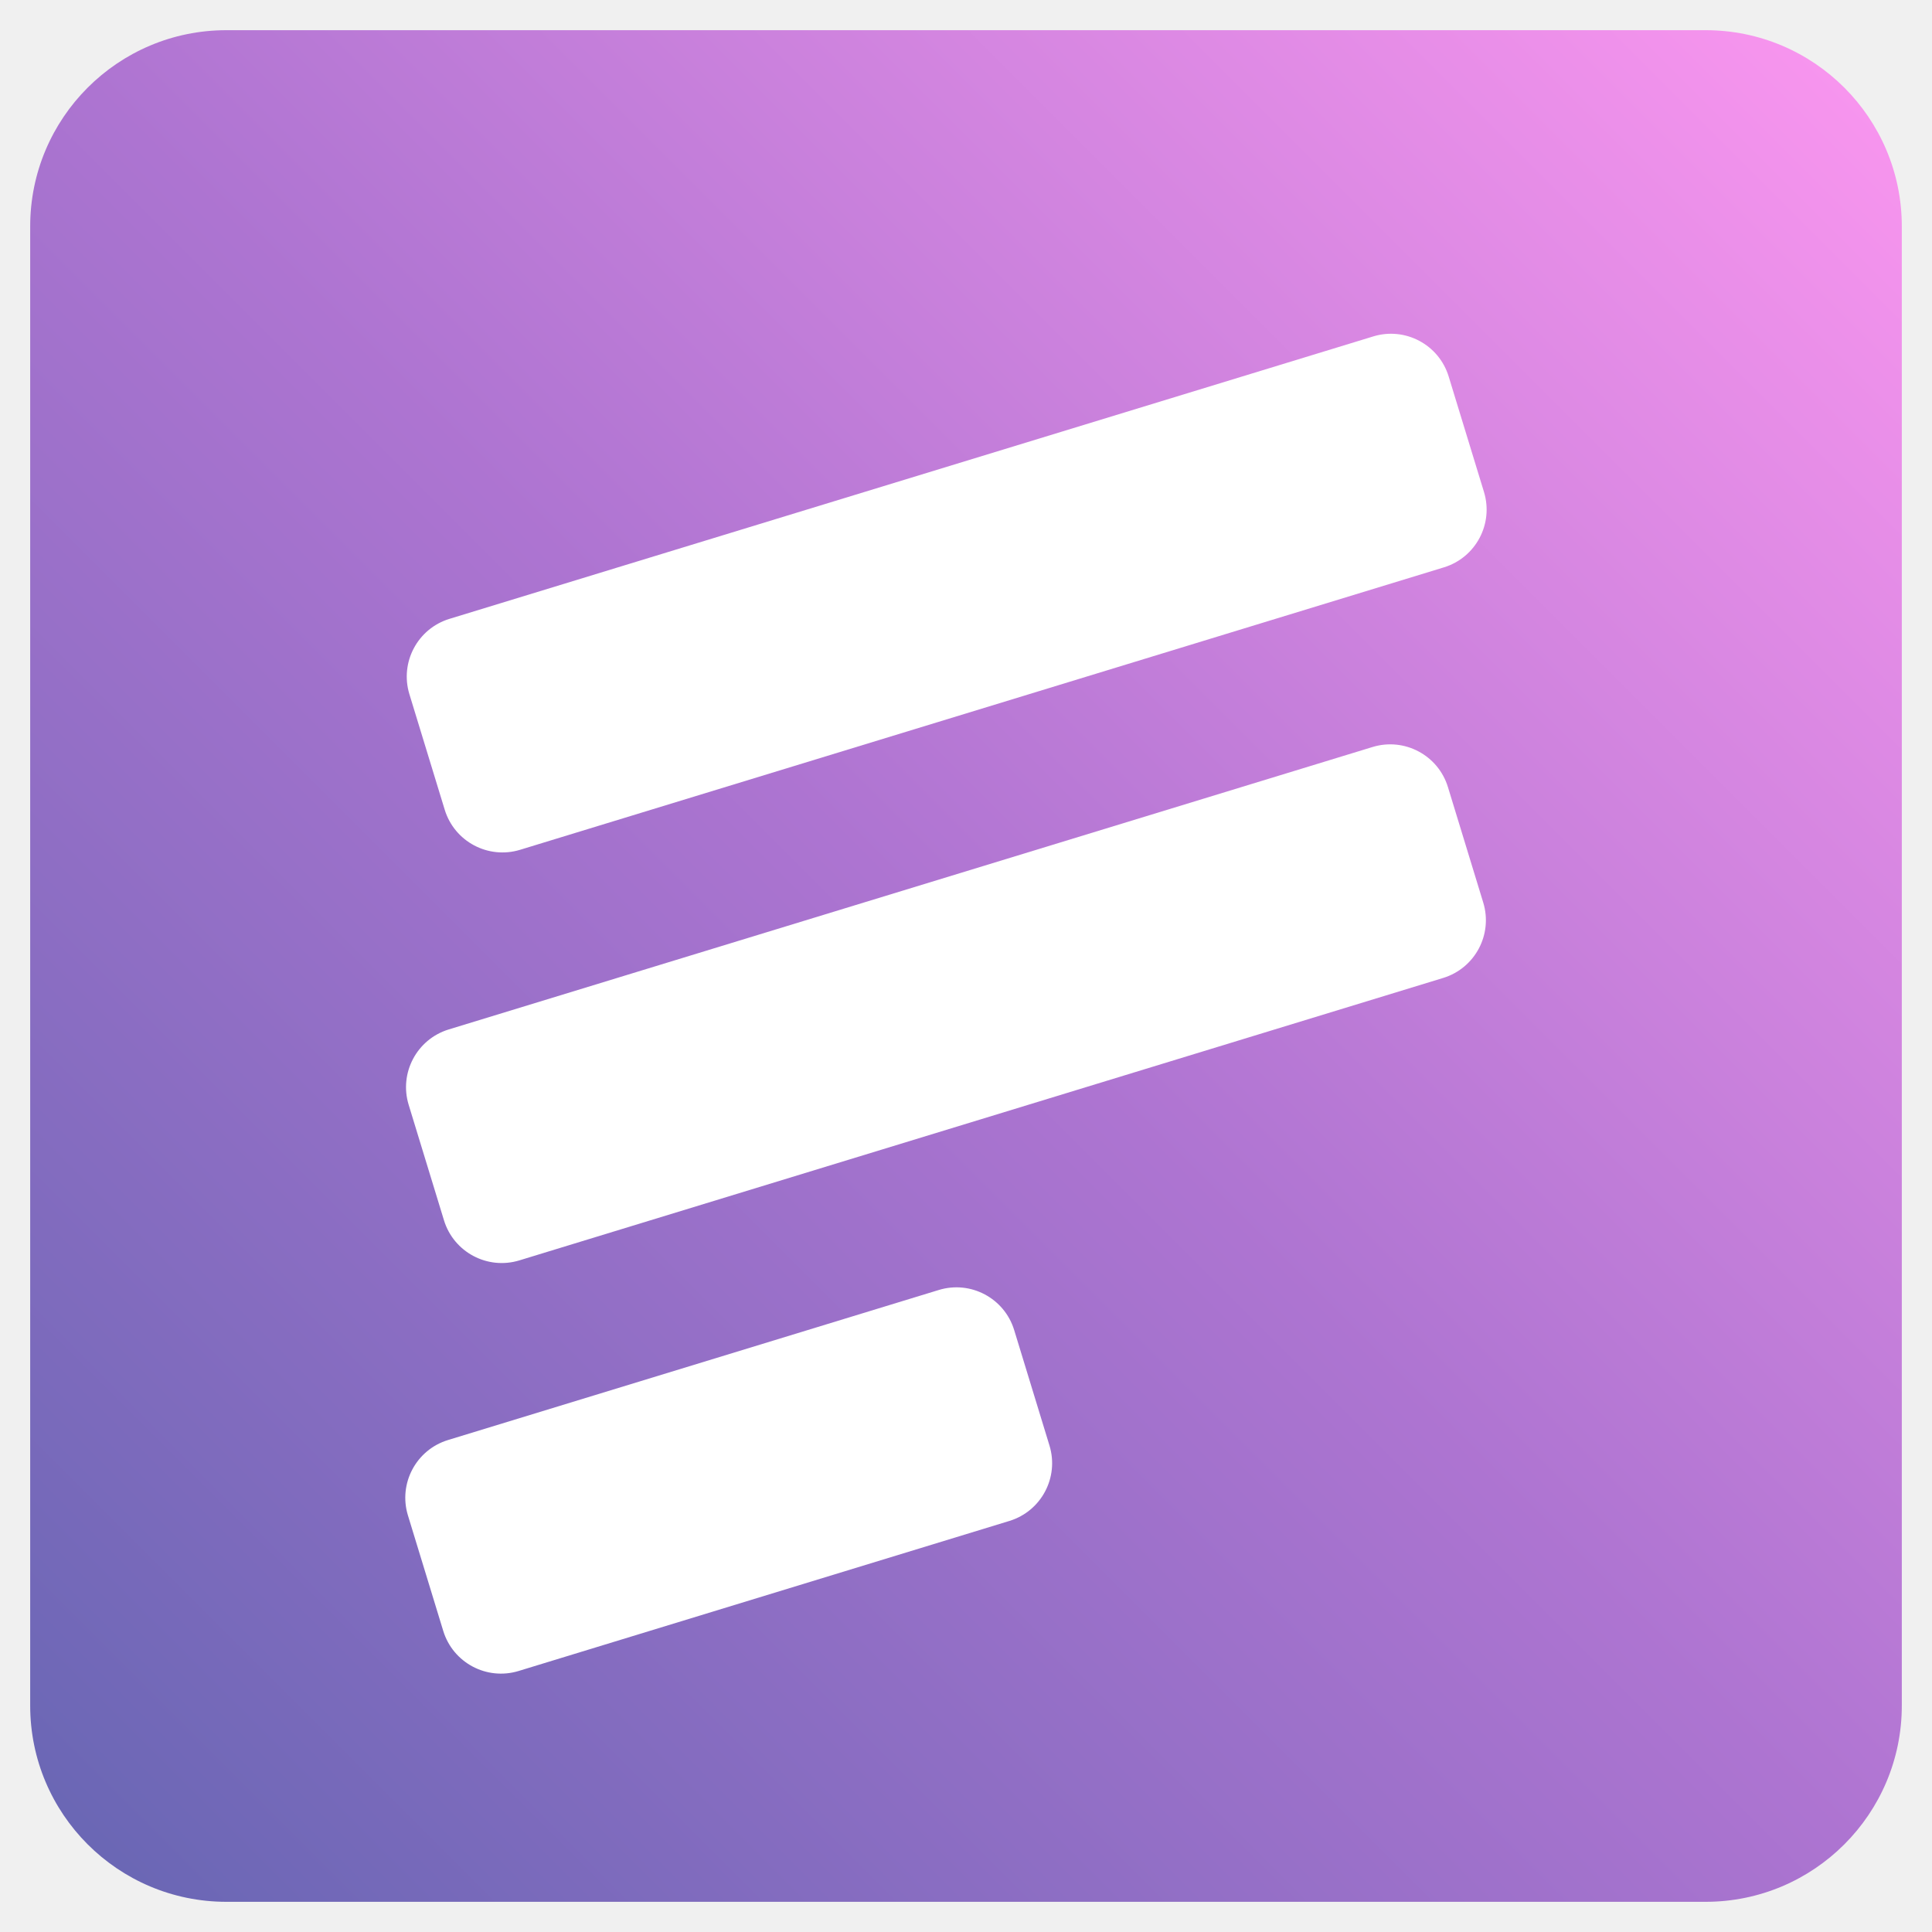
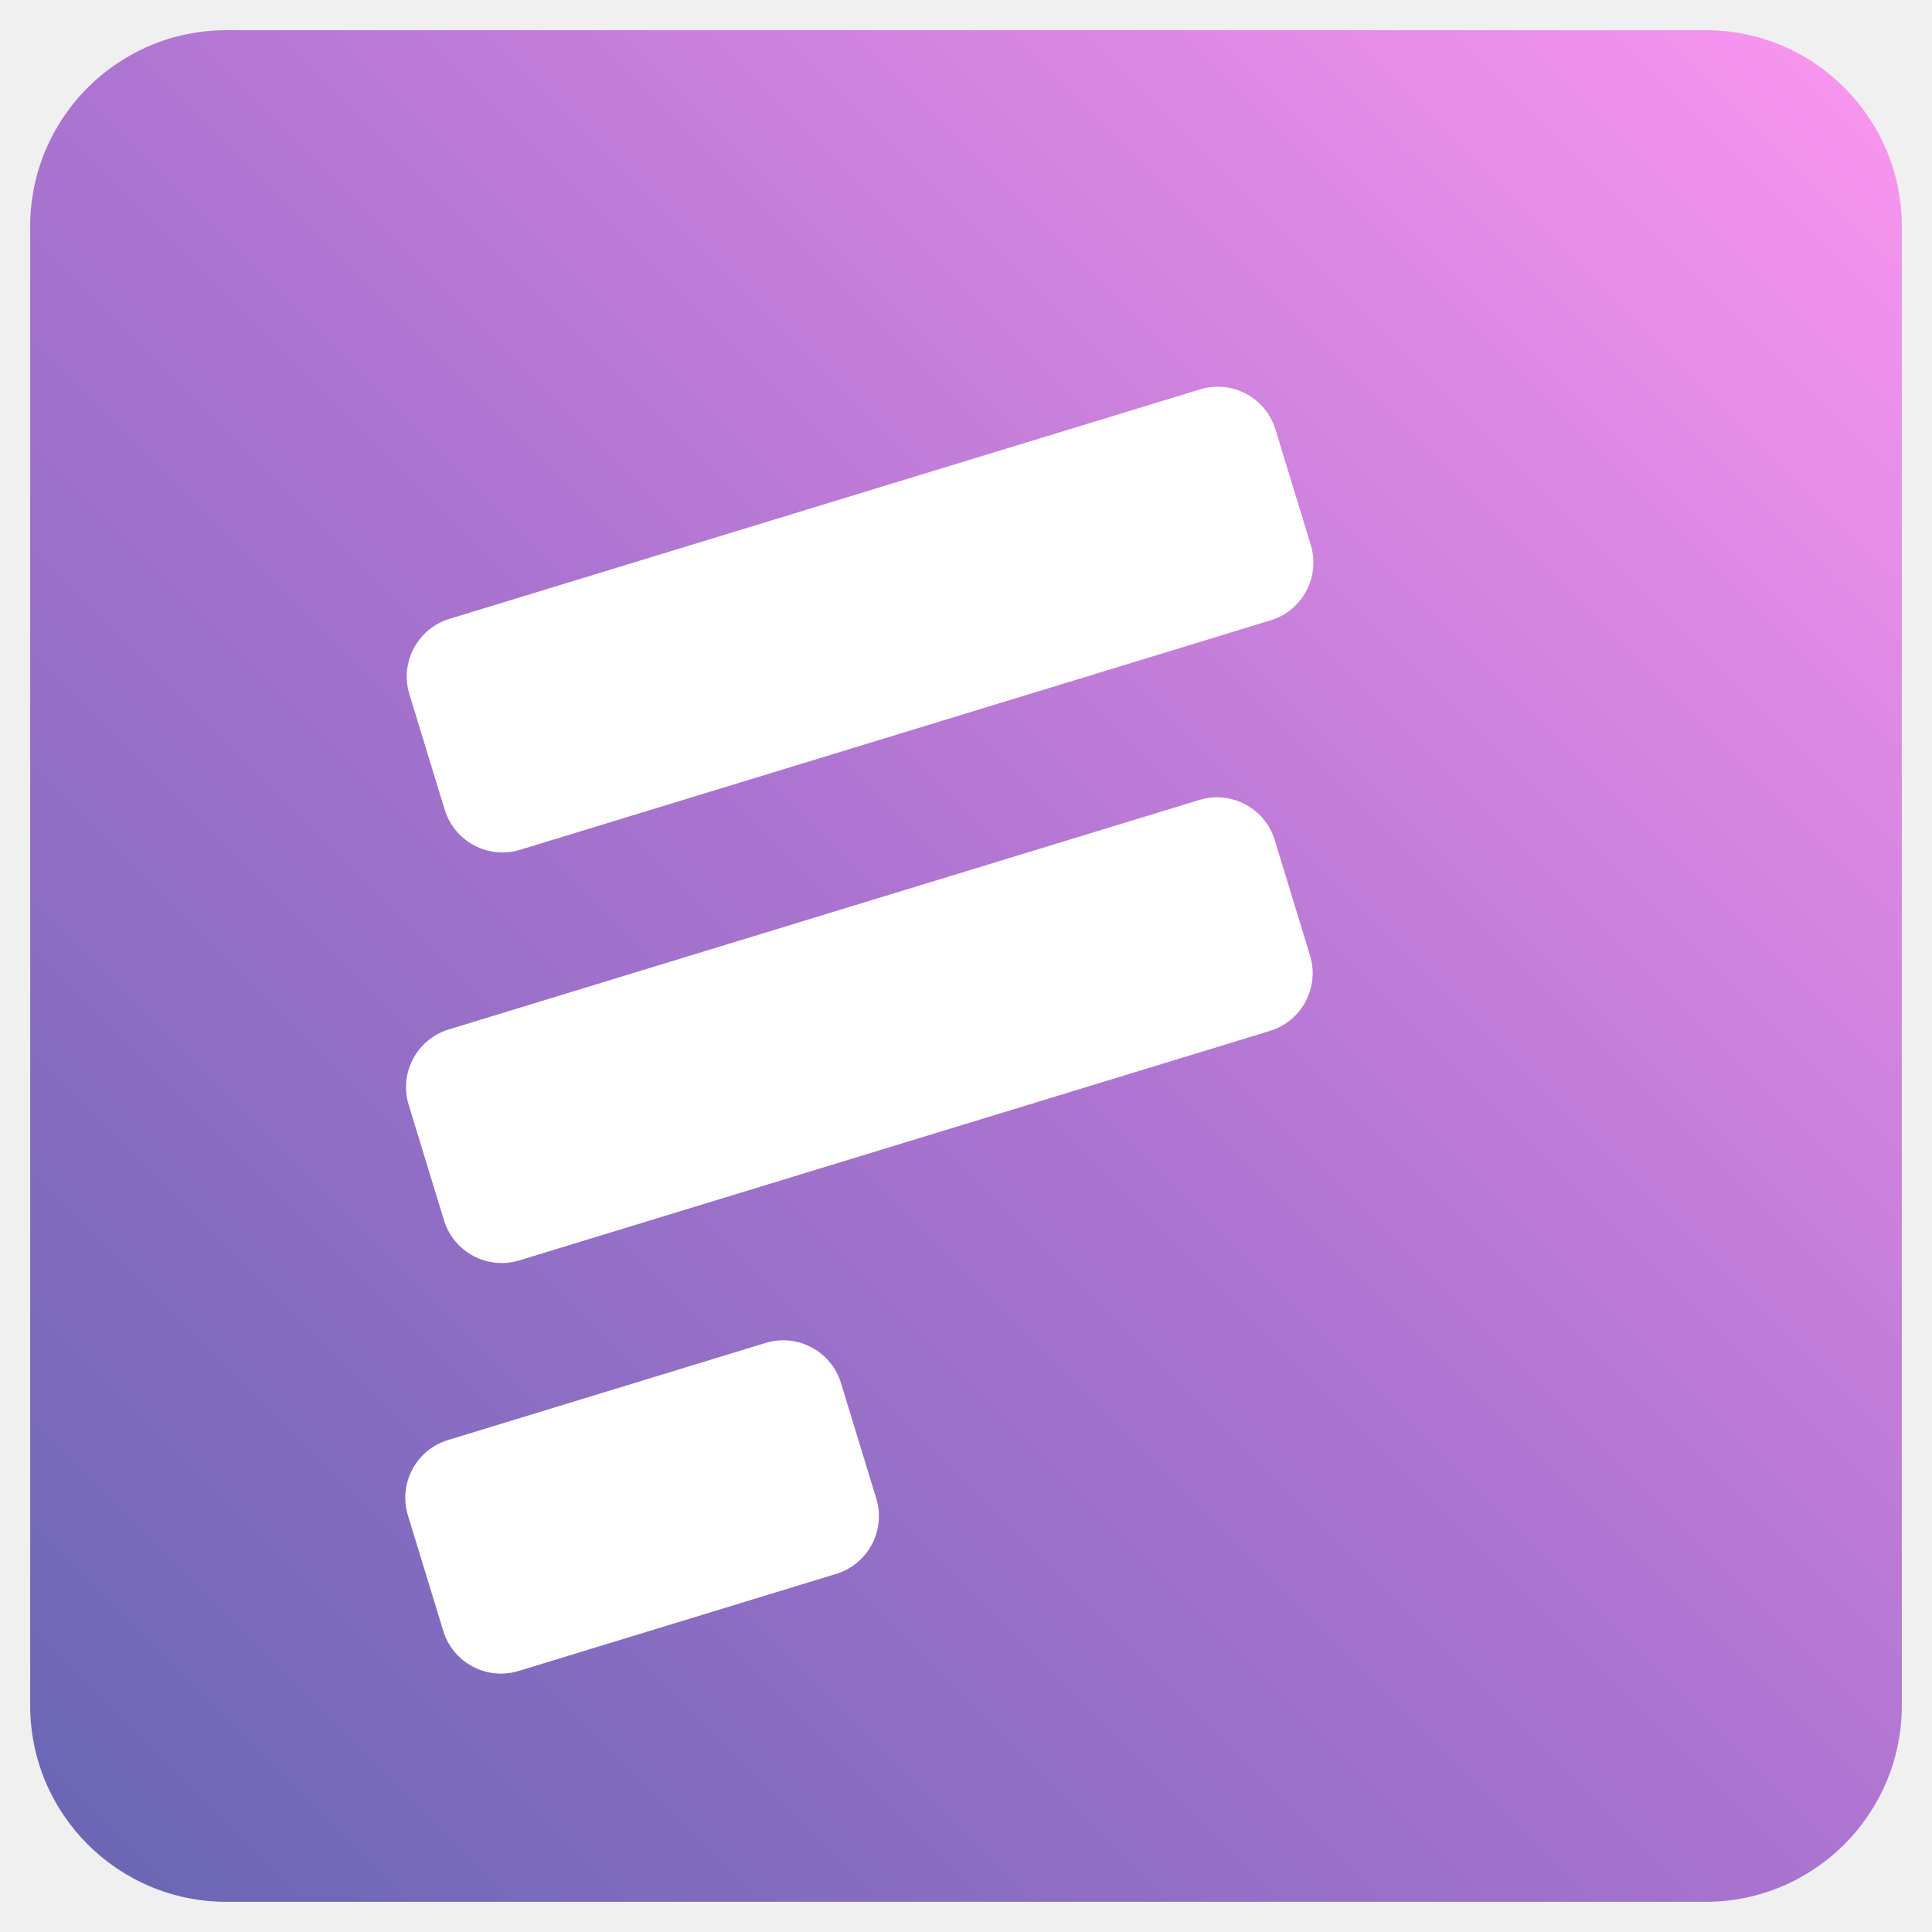
<svg xmlns="http://www.w3.org/2000/svg" width="256" height="256" viewBox="0 0 256 256">
  <defs>
    <linearGradient id="bgGradient" x1="0%" y1="100%" x2="100%" y2="0%">
      <stop offset="0%" stop-color="#6666B3" />
      <stop offset="50%" stop-color="#AD74D1" />
      <stop offset="100%" stop-color="#FC97F0" />
    </linearGradient>
  </defs>
  <rect x="4" y="4" width="248" height="248" rx="26" fill="url(#bgGradient)" />
  <g fill="#FFFFFF" transform="translate(128 128) rotate(-17)">
-     <rect x="-60" y="-64" width="144" height="32" rx="8" />
-     <rect x="-76" y="-12" width="144" height="32" rx="8" />
-     <rect x="-92" y="40" width="84" height="32" rx="8" />
+     <rect x="-60" y="-64" width="120" height="32" rx="8" />
+     <rect x="-76" y="-12" width="120" height="32" rx="8" />
+     <rect x="-92" y="40" width="60" height="32" rx="8" />
  </g>
</svg>
